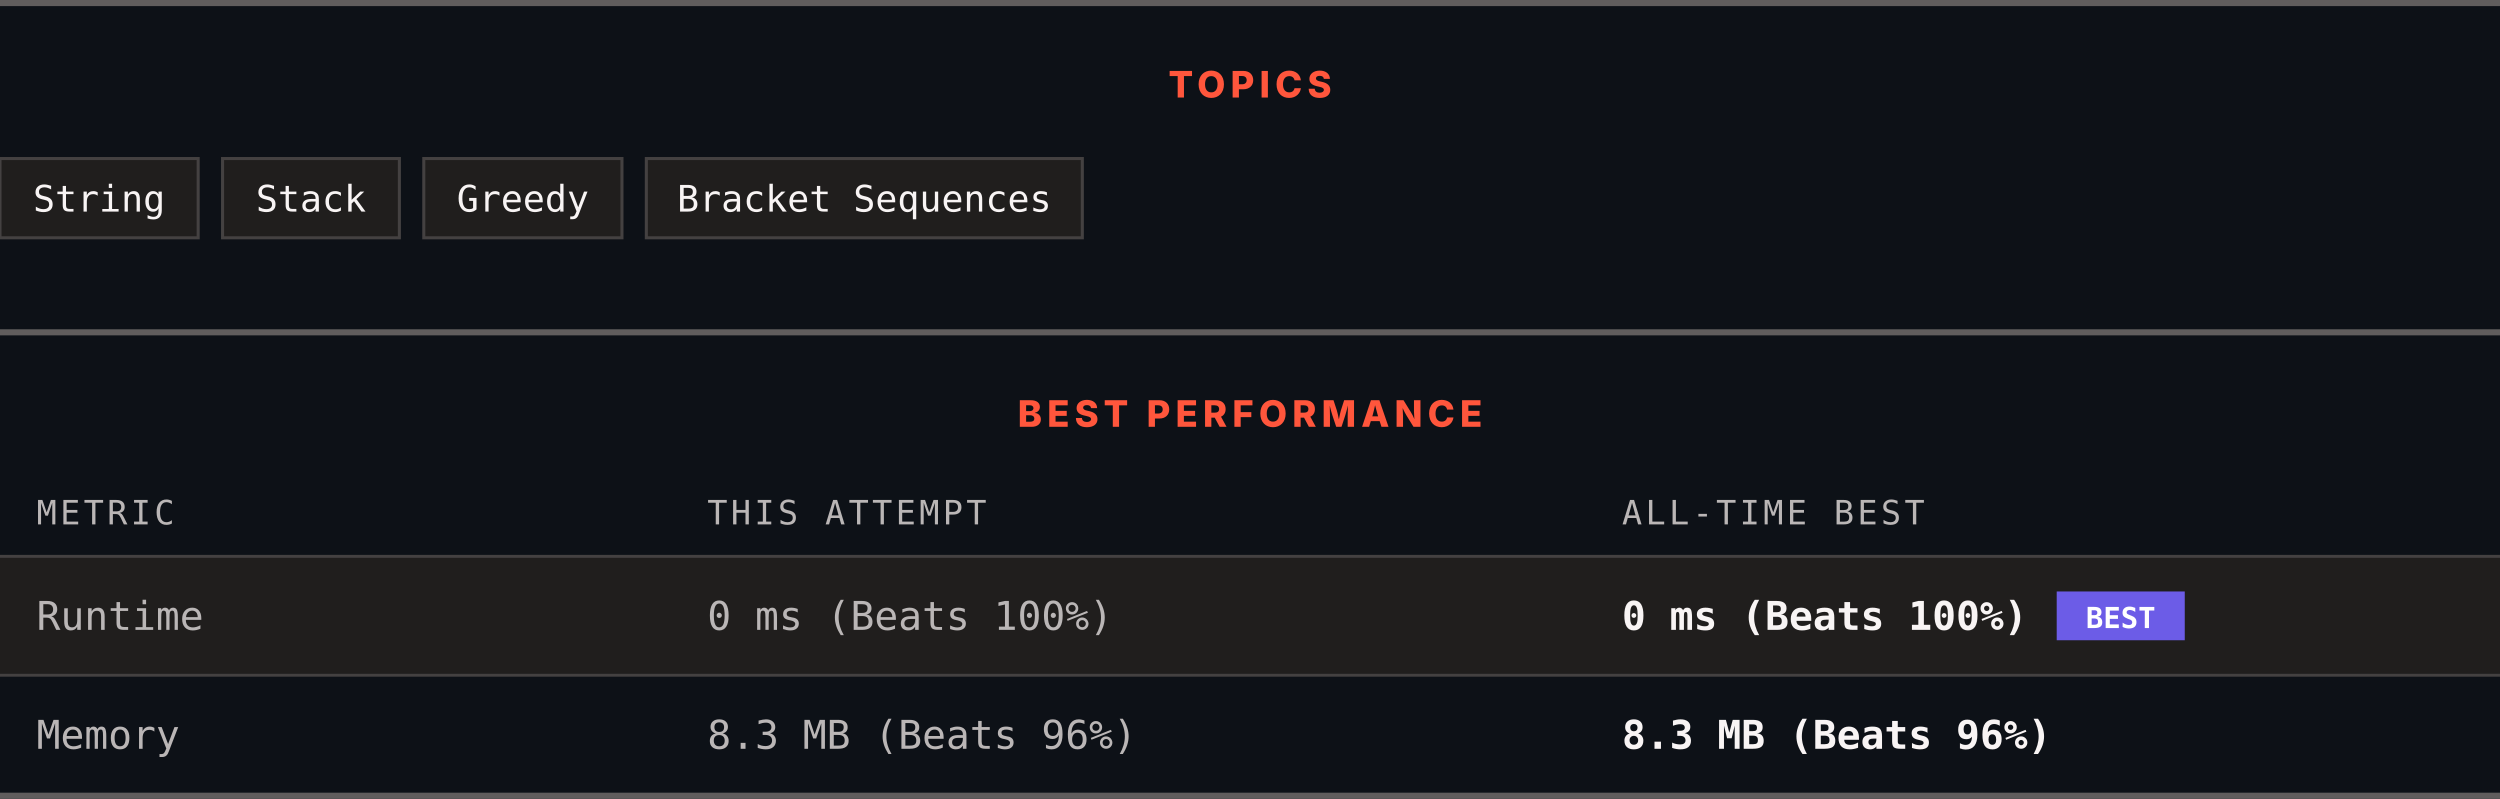
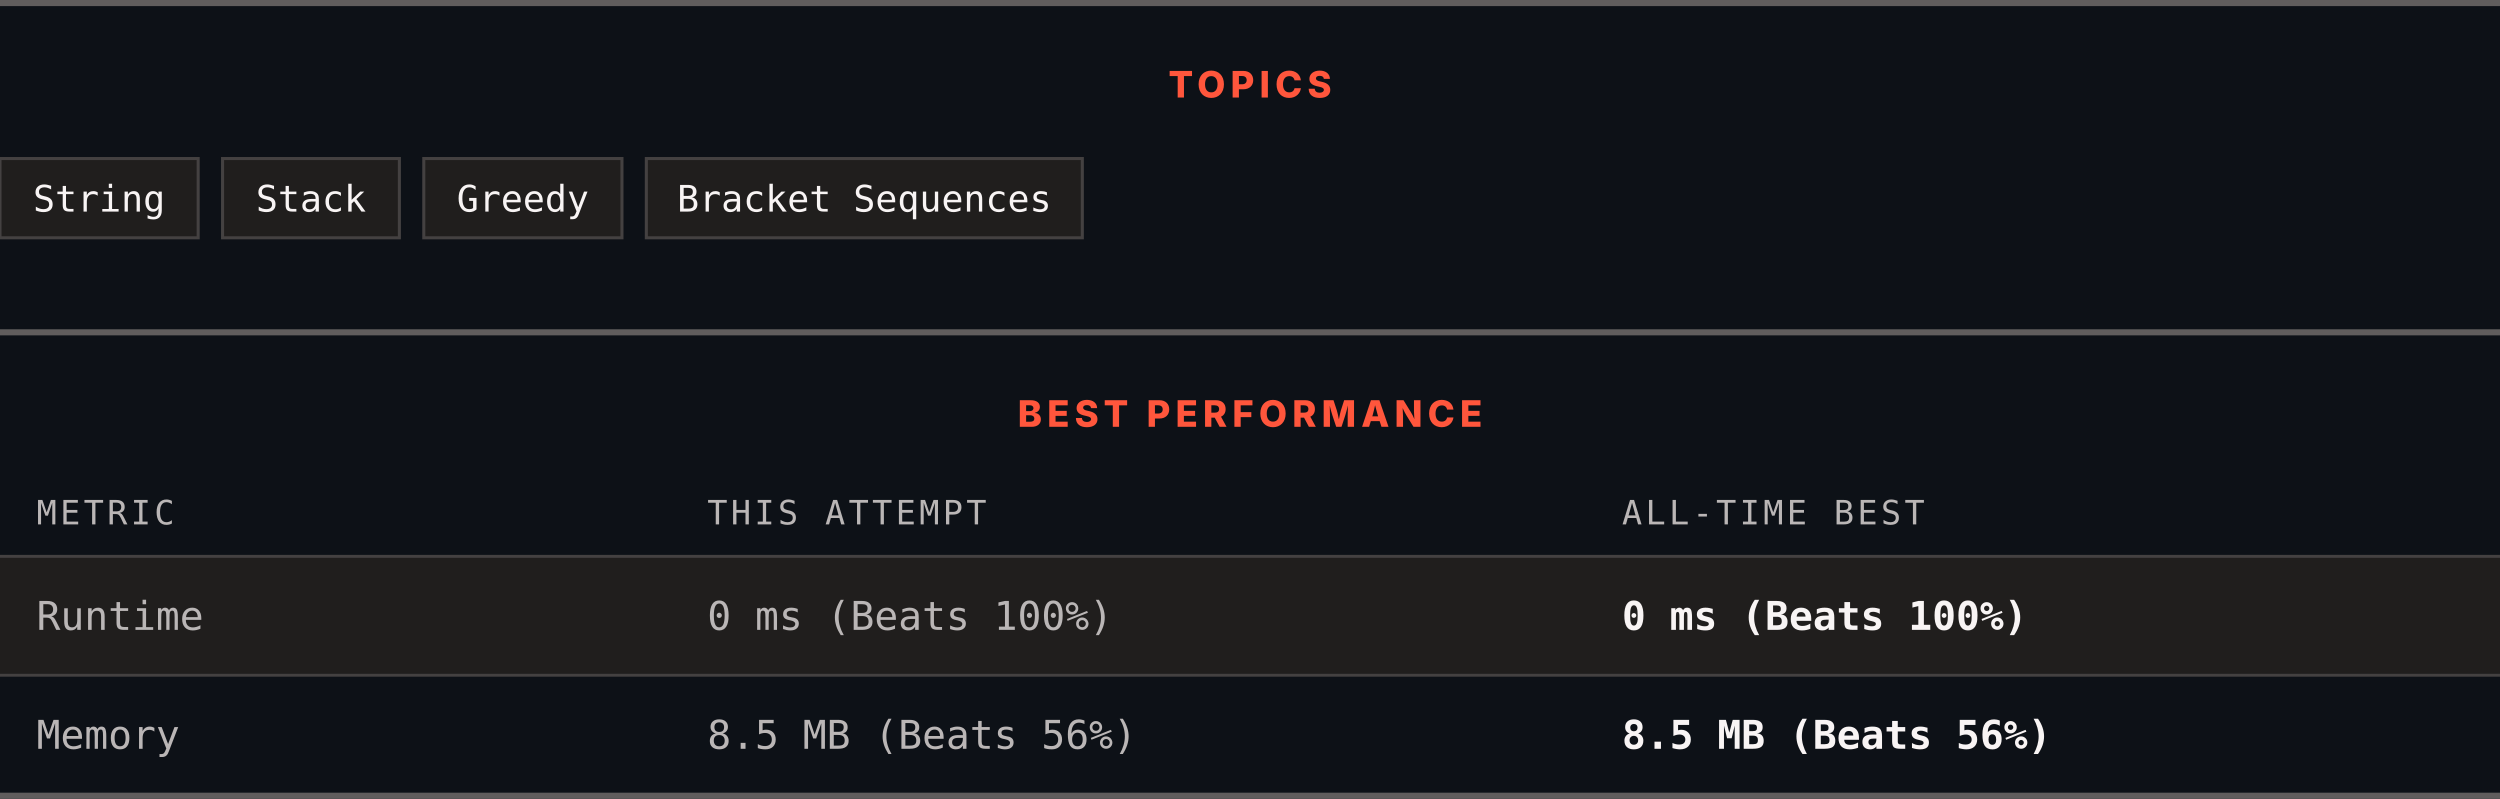
<svg xmlns="http://www.w3.org/2000/svg" width="820" height="262" viewBox="0 0 820 262" role="img" aria-label="Topics and best performance">
  <rect width="820" height="262" fill="#0d1117" />
  <rect x="0" y="0" width="820" height="2" fill="#605d5d" />
  <text x="410" y="32" text-anchor="middle" font-family="Archivo, system-ui, -apple-system, Segoe UI, sans-serif" font-size="12" font-weight="800" letter-spacing="1.68" fill="#ff563c">TOPICS</text>
  <rect x="0" y="52" width="65" height="26" fill="#201e1d" stroke="#444141" />
  <text x="32.5" y="69.4" text-anchor="middle" font-family="ui-monospace, SFMono-Regular, Menlo, Consolas, monospace" font-size="12" fill="#f8f4f4">String</text>
  <rect x="73" y="52" width="58" height="26" fill="#201e1d" stroke="#444141" />
  <text x="102" y="69.4" text-anchor="middle" font-family="ui-monospace, SFMono-Regular, Menlo, Consolas, monospace" font-size="12" fill="#f8f4f4">Stack</text>
  <rect x="139" y="52" width="65" height="26" fill="#201e1d" stroke="#444141" />
  <text x="171.5" y="69.4" text-anchor="middle" font-family="ui-monospace, SFMono-Regular, Menlo, Consolas, monospace" font-size="12" fill="#f8f4f4">Greedy</text>
  <rect x="212" y="52" width="143" height="26" fill="#201e1d" stroke="#444141" />
  <text x="283.5" y="69.4" text-anchor="middle" font-family="ui-monospace, SFMono-Regular, Menlo, Consolas, monospace" font-size="12" fill="#f8f4f4">Bracket Sequences</text>
  <rect x="0" y="108" width="820" height="2" fill="#605d5d" />
  <text x="410" y="140" text-anchor="middle" font-family="Archivo, system-ui, -apple-system, Segoe UI, sans-serif" font-size="12" font-weight="800" letter-spacing="1.68" fill="#ff563c">BEST PERFORMANCE</text>
  <text x="12" y="172" font-family="ui-monospace, SFMono-Regular, Menlo, Consolas, monospace" font-size="11" letter-spacing="1.1" fill="#bab6b6">METRIC</text>
  <text x="232" y="172" font-family="ui-monospace, SFMono-Regular, Menlo, Consolas, monospace" font-size="11" letter-spacing="1.1" fill="#bab6b6">THIS ATTEMPT</text>
  <text x="532" y="172" font-family="ui-monospace, SFMono-Regular, Menlo, Consolas, monospace" font-size="11" letter-spacing="1.1" fill="#bab6b6">ALL-TIME BEST</text>
  <rect x="0" y="182" width="820" height="1" fill="#444141" />
  <rect x="0" y="183" width="820" height="38" fill="#201e1d" />
  <text x="12" y="206.6" font-family="ui-monospace, SFMono-Regular, Menlo, Consolas, monospace" font-size="13" fill="#bab6b6">Runtime</text>
  <text x="232" y="206.6" font-family="ui-monospace, SFMono-Regular, Menlo, Consolas, monospace" font-size="13" fill="#bab6b6">0 ms (Beats 100%)</text>
  <text x="532" y="206.6" font-family="ui-monospace, SFMono-Regular, Menlo, Consolas, monospace" font-size="13" font-weight="700" fill="#f8f4f4">0 ms (Beats 100%)</text>
-   <rect x="674.6" y="194" width="42" height="16" fill="#6c5ce7" />
-   <text x="695.6" y="206" text-anchor="middle" font-family="ui-monospace, SFMono-Regular, Menlo, Consolas, monospace" font-size="9.5" font-weight="700" fill="#ffffff">BEST</text>
  <rect x="0" y="221" width="820" height="1" fill="#444141" />
  <rect x="0" y="222" width="820" height="38" fill="#0d1117" />
  <text x="12" y="245.6" font-family="ui-monospace, SFMono-Regular, Menlo, Consolas, monospace" font-size="13" fill="#bab6b6">Memory</text>
-   <text x="232" y="245.6" font-family="ui-monospace, SFMono-Regular, Menlo, Consolas, monospace" font-size="13" fill="#bab6b6">8.3 MB (Beats 96%)</text>
-   <text x="532" y="245.6" font-family="ui-monospace, SFMono-Regular, Menlo, Consolas, monospace" font-size="13" font-weight="700" fill="#f8f4f4">8.3 MB (Beats 96%)</text>
+   <text x="232" y="245.6" font-family="ui-monospace, SFMono-Regular, Menlo, Consolas, monospace" font-size="13" fill="#bab6b6">8.5 MB (Beats 56%)</text>
+   <text x="532" y="245.6" font-family="ui-monospace, SFMono-Regular, Menlo, Consolas, monospace" font-size="13" font-weight="700" fill="#f8f4f4">8.5 MB (Beats 56%)</text>
  <rect x="0" y="260" width="820" height="2" fill="#605d5d" />
</svg>
